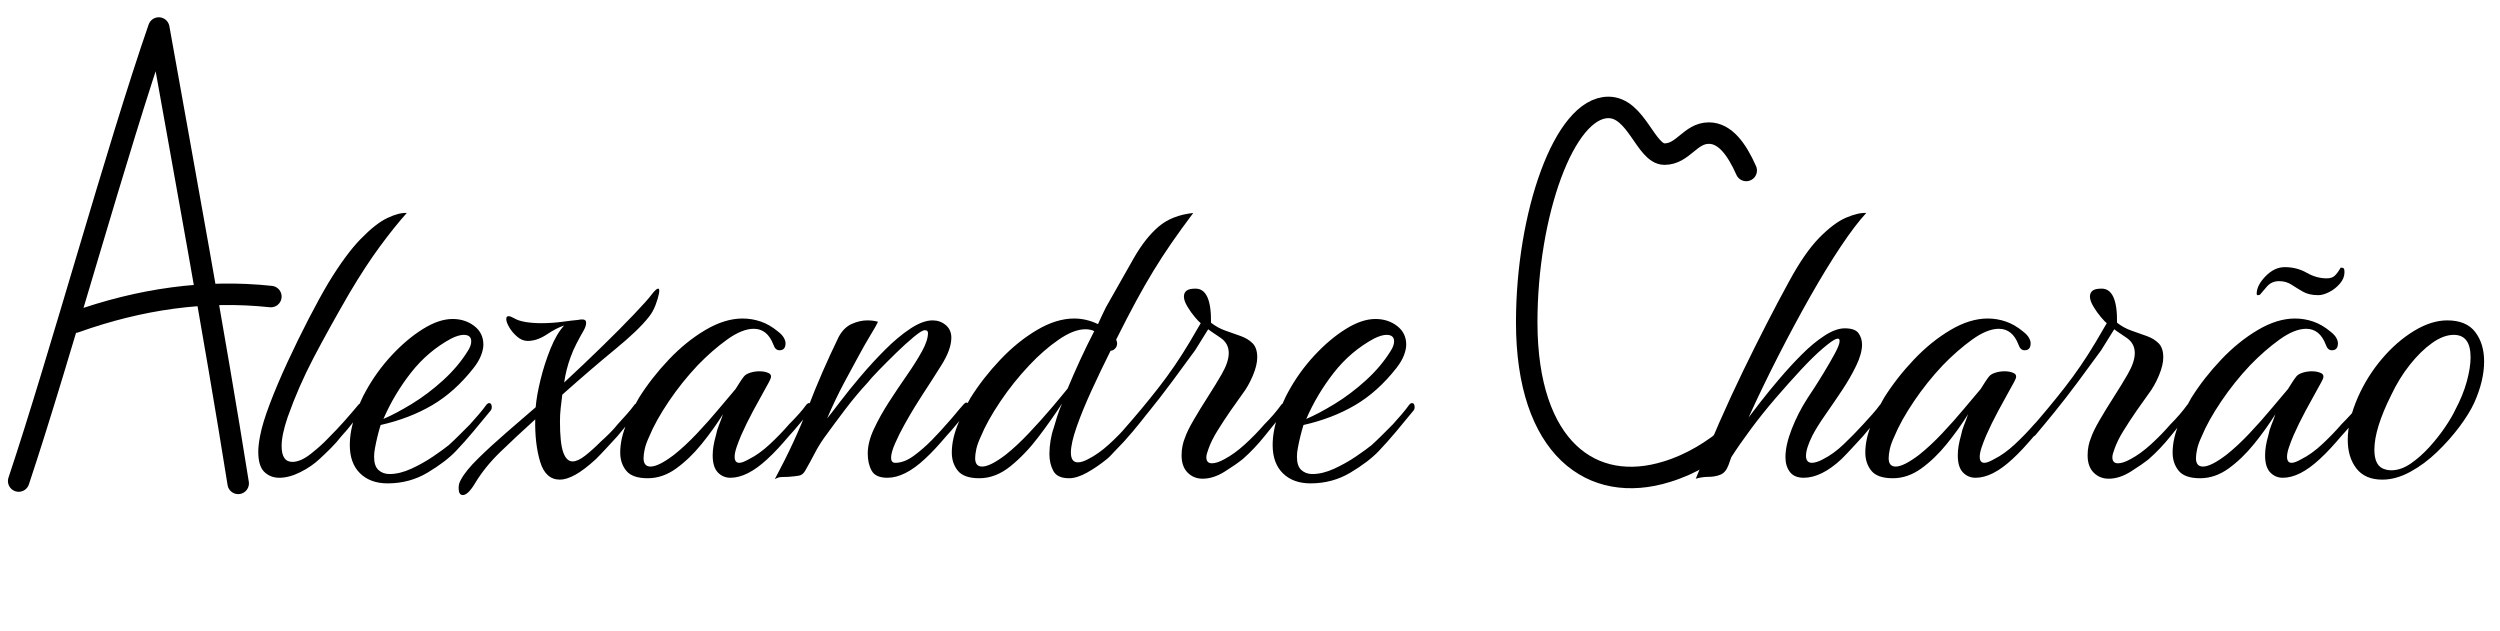
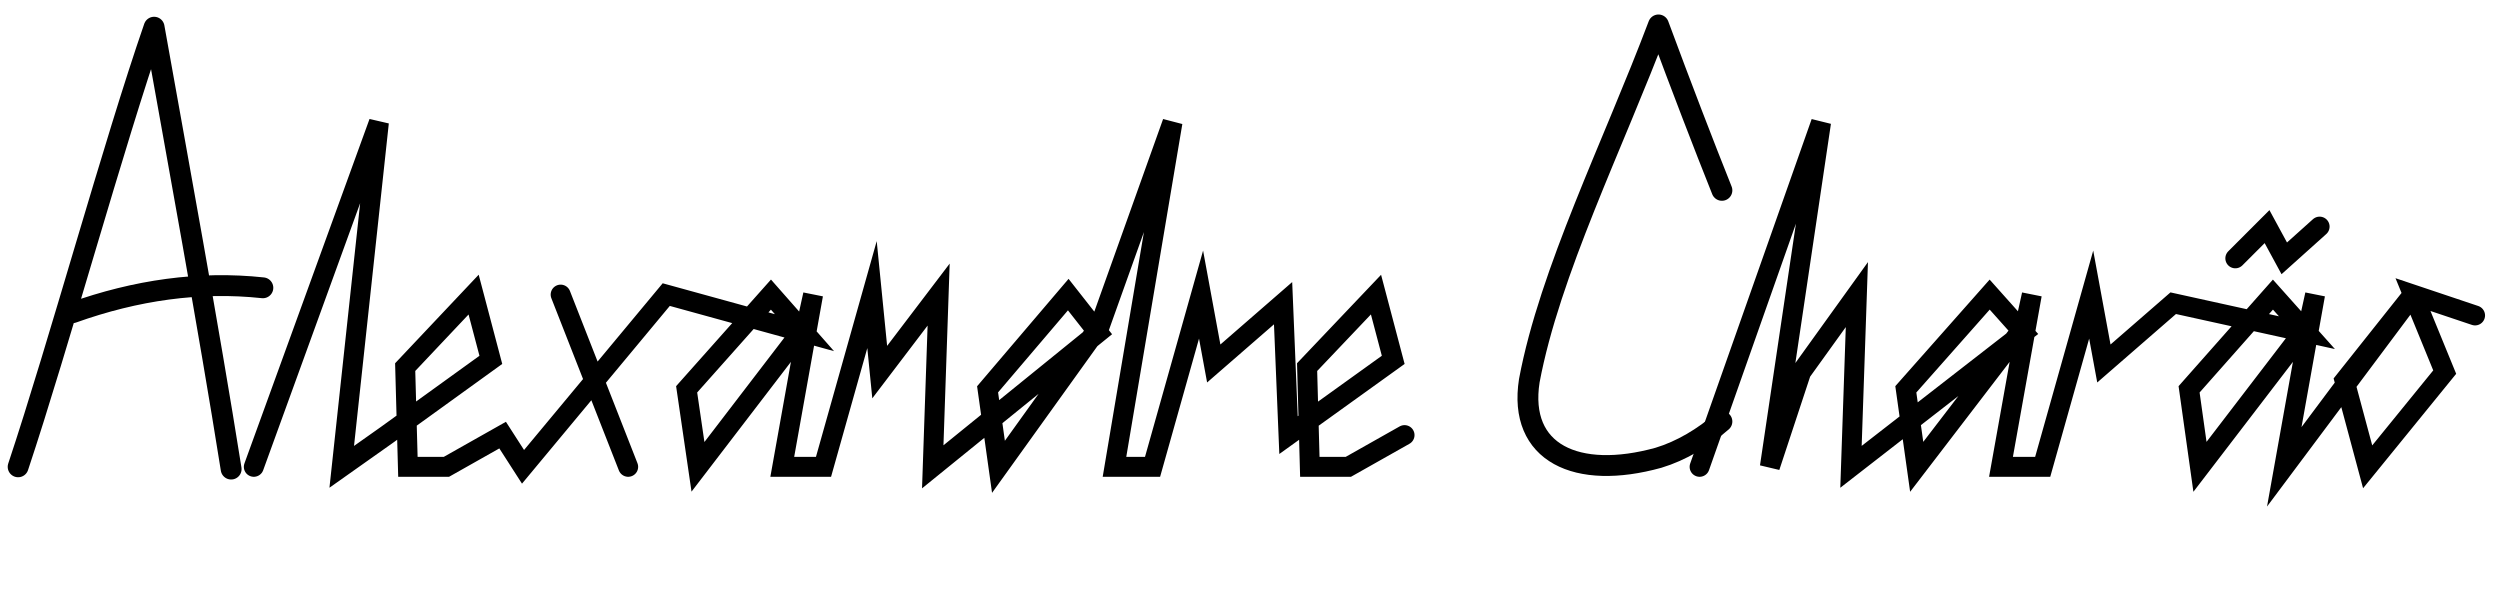
- <svg class="assinatura" viewBox="0 -70 5353 1350" role="img" aria-label="Assinatura de Alexandre Charão">
-   <path d="M40,960.0 C130,690.0 250,250.0 340,-10.0 C390,270.0 460,650.0 510,965.0 M160,620.0 C300,570.0 440,550.0 580,565.0 M3739.0,295.0 C3719.0,250.0 3694.0,215.0 3659.0,215.0 C3619.0,215.0 3604.0,260.0 3564.0,260.0 C3524.0,260.0 3504.0,160.0 3444.0,160.0 C3349.0,160.0 3269.0,390.0 3269.0,620.0 C3269.0,890.0 3409.0,990.0 3569.0,940.0 C3619.0,925.0 3669.0,895.0 3709.0,860.0" fill="none" stroke="currentColor" stroke-width="46" stroke-linecap="round" stroke-linejoin="round" />
-   <path d="M598.0 953.0Q579.0 953.0 566.0 940.5Q553.0 928.0 553.0 897.0Q553.0 890.0 554.0 881.5Q555.0 873.0 557.0 863.0Q562.0 836.0 578.0 794.0Q594.0 752.0 616.0 704.5Q638.0 657.0 661.0 612.5Q684.0 568.0 703.0 536.0Q740.0 475.0 772.0 442.0Q804.0 409.0 829.0 397.0Q854.0 385.0 871.0 386.0Q845.0 415.0 814.0 457.0Q783.0 499.0 748.0 558.0Q704.0 634.0 671.5 696.0Q639.0 758.0 616.0 823.0Q603.0 861.0 603.0 885.0Q603.0 919.0 626.0 919.0Q644.0 919.0 666.5 901.0Q689.0 883.0 702.0 869.0Q722.0 849.0 737.5 831.5Q753.0 814.0 768.0 796.0Q771.0 793.0 773.0 793.0Q779.0 793.0 779.0 802.0Q779.0 807.0 775.0 811.0Q764.0 824.0 753.5 837.5Q743.0 851.0 731.0 864.0Q721.0 877.0 708.5 889.5Q696.0 902.0 684.0 913.0Q667.0 929.0 643.0 941.0Q619.0 953.0 598.0 953.0ZM830.0 965.0Q793.0 965.0 771.0 943.5Q749.0 922.0 749.0 883.0Q749.0 853.0 760.5 820.0Q772.0 787.0 783.0 768.0Q806.0 726.0 838.5 691.0Q871.0 656.0 905.5 634.5Q940.0 613.0 969.0 613.0Q996.0 613.0 1015.5 628.0Q1035.0 643.0 1035.0 668.0Q1035.0 678.0 1030.0 691.0Q1025.0 704.0 1014.0 718.0Q974.0 769.0 925.5 797.5Q877.0 826.0 815.0 840.0Q811.0 853.0 808.0 865.5Q805.0 878.0 803.0 889.0Q802.0 894.0 801.5 898.5Q801.0 903.0 801.0 908.0Q801.0 928.0 810.5 936.5Q820.0 945.0 834.0 945.0Q856.0 945.0 881.0 933.5Q906.0 922.0 928.0 907.0Q950.0 892.0 961.0 883.0Q972.0 873.0 982.5 862.5Q993.0 852.0 1006.0 839.0Q1016.0 828.0 1025.0 817.5Q1034.0 807.0 1042.0 796.0Q1045.0 793.0 1047.0 793.0Q1053.0 793.0 1053.0 802.0Q1053.0 807.0 1049.0 811.0Q1031.0 833.0 1013.0 854.5Q995.0 876.0 976.0 896.0Q954.0 919.0 915.5 942.0Q877.0 965.0 830.0 965.0ZM821.0 827.0Q847.0 816.0 881.5 795.0Q916.0 774.0 948.5 744.5Q981.0 715.0 1002.0 681.0Q1009.0 670.0 1009.0 661.0Q1009.0 647.0 993.0 647.0Q982.0 647.0 966.0 655.0Q916.0 682.0 880.0 728.0Q844.0 774.0 821.0 827.0ZM991.0 990.0Q982.0 990.0 982.0 975.0Q982.0 965.0 987.0 957.0Q997.0 938.0 1024.0 911.5Q1051.0 885.0 1084.5 856.0Q1118.0 827.0 1147.0 802.0Q1149.0 777.0 1157.5 742.5Q1166.0 708.0 1179.0 676.0Q1192.0 644.0 1208.0 627.0Q1192.0 632.0 1171.0 646.0Q1150.0 660.0 1130.0 660.0Q1118.0 660.0 1107.5 651.0Q1097.0 642.0 1090.5 631.0Q1084.0 620.0 1084.0 613.0Q1084.0 607.0 1089.0 607.0Q1093.0 607.0 1100.0 611.0Q1110.0 617.0 1125.5 619.5Q1141.0 622.0 1159.0 622.0Q1182.0 622.0 1204.0 619.0Q1226.0 616.0 1238.0 615.0Q1241.0 614.0 1247.0 614.0Q1255.0 614.0 1255.0 621.0Q1255.0 624.0 1254.0 628.0Q1253.0 632.0 1249.0 639.0Q1242.0 651.0 1234.5 665.5Q1227.0 680.0 1222.0 694.0Q1212.0 721.0 1208.0 749.0Q1249.0 711.0 1289.0 672.0Q1329.0 633.0 1358.0 602.5Q1387.0 572.0 1395.0 561.0Q1405.0 548.0 1409.0 548.0Q1413.0 548.0 1411.0 558.5Q1409.0 569.0 1403.5 583.5Q1398.0 598.0 1389.0 609.0Q1367.0 637.0 1317.0 678.0Q1267.0 719.0 1204.0 775.0Q1202.0 790.0 1200.5 804.0Q1199.0 818.0 1199.0 832.0Q1199.0 879.0 1206.0 898.5Q1213.0 918.0 1226.0 918.0Q1237.0 918.0 1252.5 906.0Q1268.0 894.0 1287.0 875.0Q1296.0 867.0 1305.5 857.5Q1315.0 848.0 1323.0 838.0Q1333.0 827.0 1342.0 817.0Q1351.0 807.0 1359.0 796.0Q1362.0 793.0 1364.0 793.0Q1370.0 793.0 1370.0 802.0Q1370.0 807.0 1366.0 811.0Q1355.0 824.0 1344.0 837.5Q1333.0 851.0 1322.0 864.0Q1310.0 877.0 1298.5 889.5Q1287.0 902.0 1276.0 913.0Q1251.0 936.0 1232.0 946.5Q1213.0 957.0 1199.0 957.0Q1168.0 957.0 1156.5 918.5Q1145.0 880.0 1146.0 828.0Q1104.0 866.0 1071.0 898.0Q1038.0 930.0 1017.0 965.0Q1002.0 990.0 991.0 990.0ZM1387.0 954.0Q1354.0 954.0 1341.0 938.0Q1328.0 922.0 1328.0 899.0Q1328.0 869.0 1342.5 835.0Q1357.0 801.0 1368.0 782.0Q1395.0 739.0 1432.0 700.0Q1469.0 661.0 1510.5 636.5Q1552.0 612.0 1590.0 612.0Q1610.0 612.0 1629.0 618.5Q1648.0 625.0 1666.0 640.0Q1675.0 647.0 1678.5 653.5Q1682.0 660.0 1682.0 665.0Q1682.0 680.0 1669.0 680.0Q1660.0 680.0 1656.0 668.0Q1643.0 634.0 1614.0 634.0Q1589.0 634.0 1557.0 657.0Q1525.0 680.0 1494.0 712.0Q1460.0 748.0 1432.0 789.5Q1404.0 831.0 1390.0 865.0Q1383.0 880.0 1380.5 891.5Q1378.0 903.0 1378.0 911.0Q1378.0 929.0 1393.0 929.0Q1410.0 929.0 1443.0 904.0Q1467.0 885.0 1492.5 858.0Q1518.0 831.0 1540.0 804.5Q1562.0 778.0 1575.0 763.0Q1580.0 755.0 1584.5 748.0Q1589.0 741.0 1593.0 736.0Q1597.0 731.0 1606.5 728.0Q1616.0 725.0 1626.0 725.0Q1638.0 725.0 1646.0 729.0Q1654.0 733.0 1649.0 743.0Q1649.0 744.0 1638.0 763.5Q1627.0 783.0 1612.5 810.0Q1598.0 837.0 1587.0 862.0Q1581.0 876.0 1577.0 888.0Q1573.0 900.0 1573.0 908.0Q1573.0 921.0 1583.0 921.0Q1590.0 921.0 1604.0 913.0Q1626.0 902.0 1648.5 881.0Q1671.0 860.0 1690.0 838.0Q1701.0 827.0 1710.0 817.0Q1719.0 807.0 1727.0 796.0Q1730.0 793.0 1732.0 793.0Q1738.0 793.0 1738.0 802.0Q1738.0 807.0 1734.0 811.0Q1723.0 824.0 1712.0 837.5Q1701.0 851.0 1689.0 864.0Q1678.0 877.0 1666.5 889.5Q1655.0 902.0 1643.0 913.0Q1600.0 953.0 1564.0 953.0Q1548.0 953.0 1537.0 941.5Q1526.0 930.0 1526.0 905.0Q1526.0 886.0 1533.0 862.0Q1535.0 851.0 1539.5 840.0Q1544.0 829.0 1548.0 817.0Q1528.0 849.0 1502.5 880.5Q1477.0 912.0 1448.0 933.0Q1419.0 954.0 1387.0 954.0ZM1659.0 956.0Q1702.0 876.0 1730.5 801.5Q1759.0 727.0 1796.0 651.0Q1807.0 631.0 1824.0 623.5Q1841.0 616.0 1857.0 616.0Q1870.0 616.0 1880.0 619.0Q1877.0 626.0 1864.5 646.5Q1852.0 667.0 1838.0 693.0Q1828.0 711.0 1808.0 748.5Q1788.0 786.0 1771.0 826.0Q1780.0 815.0 1799.0 790.0Q1818.0 765.0 1843.0 735.5Q1868.0 706.0 1895.5 678.5Q1923.0 651.0 1949.5 633.5Q1976.0 616.0 1997.0 616.0Q2013.0 616.0 2025.0 626.0Q2037.0 636.0 2037.0 653.0Q2037.0 678.0 2016.0 711.5Q1995.0 745.0 1974.0 777.0Q1970.0 783.0 1959.5 800.0Q1949.0 817.0 1937.0 838.5Q1925.0 860.0 1916.5 879.5Q1908.0 899.0 1908.0 910.0Q1908.0 921.0 1917.0 921.0Q1936.0 921.0 1956.5 906.0Q1977.0 891.0 1996.0 871.5Q2015.0 852.0 2026.0 839.0Q2037.0 827.0 2046.0 816.0Q2055.0 805.0 2064.0 795.0Q2067.0 792.0 2069.0 792.0Q2075.0 792.0 2075.0 801.0Q2075.0 807.0 2071.0 811.0Q2060.0 824.0 2049.0 837.5Q2038.0 851.0 2026.0 864.0Q2015.0 877.0 2003.5 889.5Q1992.0 902.0 1980.0 913.0Q1937.0 953.0 1900.0 953.0Q1875.0 953.0 1866.5 938.0Q1858.0 923.0 1858.0 901.0Q1858.0 877.0 1871.0 849.0Q1884.0 821.0 1903.0 791.5Q1922.0 762.0 1941.5 734.0Q1961.0 706.0 1974.0 682.5Q1987.0 659.0 1987.0 643.0Q1987.0 637.0 1980.0 637.0Q1974.0 637.0 1956.5 651.5Q1939.0 666.0 1919.0 685.5Q1899.0 705.0 1881.5 723.0Q1864.0 741.0 1858.0 749.0Q1833.0 776.0 1809.5 807.0Q1786.0 838.0 1765.0 867.0Q1753.0 884.0 1744.0 901.5Q1735.0 919.0 1724.0 938.0Q1719.0 947.0 1710.5 948.5Q1702.0 950.0 1688.0 951.0Q1678.0 951.0 1672.0 951.5Q1666.0 952.0 1659.0 956.0ZM2097.0 954.0Q2064.0 954.0 2051.0 938.0Q2038.0 922.0 2038.0 899.0Q2038.0 869.0 2052.5 835.0Q2067.0 801.0 2078.0 782.0Q2105.0 739.0 2142.0 700.0Q2179.0 661.0 2220.5 636.5Q2262.0 612.0 2300.0 612.0Q2326.0 612.0 2351.0 624.0Q2356.0 613.0 2360.0 604.5Q2364.0 596.0 2368.0 588.0Q2403.0 526.0 2427.5 483.0Q2452.0 440.0 2480.5 415.5Q2509.0 391.0 2555.0 386.0Q2528.0 422.0 2508.0 451.0Q2488.0 480.0 2470.0 509.5Q2452.0 539.0 2433.0 574.0Q2414.0 609.0 2390.0 657.0Q2392.0 663.0 2392.0 665.0Q2392.0 672.0 2387.5 676.5Q2383.0 681.0 2378.0 681.0Q2357.0 723.0 2337.5 765.5Q2318.0 808.0 2305.5 843.5Q2293.0 879.0 2293.0 899.0Q2293.0 920.0 2308.0 920.0Q2317.0 920.0 2330.0 913.0Q2352.0 902.0 2374.5 881.5Q2397.0 861.0 2416.0 839.0Q2427.0 828.0 2436.0 817.5Q2445.0 807.0 2453.0 796.0Q2456.0 793.0 2458.0 793.0Q2464.0 793.0 2464.0 801.0Q2464.0 807.0 2460.0 811.0Q2443.0 833.0 2425.0 854.5Q2407.0 876.0 2387.0 896.0Q2383.0 900.0 2379.0 904.5Q2375.0 909.0 2370.0 913.0Q2349.0 930.0 2327.5 942.0Q2306.0 954.0 2289.0 954.0Q2264.0 954.0 2255.5 938.5Q2247.0 923.0 2247.0 902.0Q2247.0 888.0 2249.5 873.0Q2252.0 858.0 2256.0 847.0Q2259.0 836.0 2263.5 822.0Q2268.0 808.0 2274.0 794.0Q2252.0 828.0 2224.0 865.0Q2196.0 902.0 2164.0 928.0Q2132.0 954.0 2097.0 954.0ZM2103.0 929.0Q2120.0 929.0 2153.0 904.0Q2177.0 885.0 2203.0 857.5Q2229.0 830.0 2251.5 803.5Q2274.0 777.0 2286.0 762.0Q2298.0 733.0 2312.5 701.5Q2327.0 670.0 2343.0 639.0Q2335.0 635.0 2324.0 635.0Q2299.0 635.0 2266.5 657.5Q2234.0 680.0 2204.0 712.0Q2170.0 748.0 2142.0 789.5Q2114.0 831.0 2100.0 865.0Q2093.0 880.0 2090.5 891.5Q2088.0 903.0 2088.0 911.0Q2088.0 929.0 2103.0 929.0ZM2575.0 955.0Q2556.0 955.0 2543.0 942.0Q2530.0 929.0 2530.0 905.0Q2530.0 894.0 2532.0 884.5Q2534.0 875.0 2537.0 868.0Q2542.0 853.0 2556.0 829.0Q2570.0 805.0 2587.0 778.5Q2604.0 752.0 2616.0 731.0Q2631.0 705.0 2631.0 686.0Q2631.0 665.0 2613.0 653.0Q2606.0 648.0 2599.0 643.5Q2592.0 639.0 2587.0 635.0L2559.0 680.0Q2535.0 713.0 2509.0 748.0Q2483.0 783.0 2459.0 812.5Q2435.0 842.0 2418.0 862.0Q2415.0 865.0 2412.0 865.0Q2407.0 865.0 2404.0 860.0Q2401.0 855.0 2405.0 851.0Q2444.0 807.0 2480.0 761.0Q2516.0 715.0 2547.0 663.0L2571.0 622.0Q2567.0 619.0 2558.5 609.0Q2550.0 599.0 2542.5 586.5Q2535.0 574.0 2535.0 565.0Q2535.0 557.0 2540.5 552.5Q2546.0 548.0 2560.0 548.0Q2594.0 548.0 2593.0 621.0Q2607.0 632.0 2624.0 638.0Q2641.0 644.0 2656.5 649.5Q2672.0 655.0 2682.0 665.0Q2692.0 675.0 2692.0 695.0Q2692.0 712.0 2682.5 734.5Q2673.0 757.0 2660.0 774.0Q2649.0 789.0 2634.5 810.0Q2620.0 831.0 2607.0 852.0Q2594.0 873.0 2588.0 890.0Q2583.0 903.0 2583.0 909.0Q2583.0 922.0 2595.0 922.0Q2606.0 922.0 2622.0 913.0Q2643.0 902.0 2665.5 881.5Q2688.0 861.0 2707.0 839.0Q2718.0 828.0 2727.0 817.5Q2736.0 807.0 2744.0 796.0Q2747.0 793.0 2749.0 793.0Q2755.0 793.0 2755.0 802.0Q2755.0 807.0 2751.0 811.0Q2730.0 836.0 2708.0 863.5Q2686.0 891.0 2661.0 913.0Q2646.0 925.0 2622.0 940.0Q2598.0 955.0 2575.0 955.0ZM2806.0 965.0Q2769.0 965.0 2747.0 943.5Q2725.0 922.0 2725.0 883.0Q2725.0 853.0 2736.5 820.0Q2748.0 787.0 2759.0 768.0Q2782.0 726.0 2814.5 691.0Q2847.0 656.0 2881.5 634.5Q2916.0 613.0 2945.0 613.0Q2972.0 613.0 2991.5 628.0Q3011.0 643.0 3011.0 668.0Q3011.0 678.0 3006.0 691.0Q3001.0 704.0 2990.0 718.0Q2950.0 769.0 2901.5 797.5Q2853.0 826.0 2791.0 840.0Q2787.0 853.0 2784.0 865.5Q2781.0 878.0 2779.0 889.0Q2778.0 894.0 2777.5 898.5Q2777.0 903.0 2777.0 908.0Q2777.0 928.0 2786.5 936.5Q2796.0 945.0 2810.0 945.0Q2832.0 945.0 2857.0 933.5Q2882.0 922.0 2904.0 907.0Q2926.0 892.0 2937.0 883.0Q2948.0 873.0 2958.5 862.5Q2969.0 852.0 2982.0 839.0Q2992.0 828.0 3001.0 817.5Q3010.0 807.0 3018.0 796.0Q3021.0 793.0 3023.0 793.0Q3029.0 793.0 3029.0 802.0Q3029.0 807.0 3025.0 811.0Q3007.0 833.0 2989.0 854.5Q2971.0 876.0 2952.0 896.0Q2930.0 919.0 2891.5 942.0Q2853.0 965.0 2806.0 965.0ZM2797.0 827.0Q2823.0 816.0 2857.5 795.0Q2892.0 774.0 2924.5 744.5Q2957.0 715.0 2978.0 681.0Q2985.0 670.0 2985.0 661.0Q2985.0 647.0 2969.0 647.0Q2958.0 647.0 2942.0 655.0Q2892.0 682.0 2856.0 728.0Q2820.0 774.0 2797.0 827.0ZM3631.0 955.0Q3681.0 830.0 3732.5 724.0Q3784.0 618.0 3830.0 534.0Q3864.0 471.0 3895.5 439.0Q3927.0 407.0 3953.0 396.0Q3979.0 385.0 3996.0 386.0Q3972.0 412.0 3941.0 458.5Q3910.0 505.0 3876.0 565.0Q3842.0 625.0 3808.0 691.5Q3774.0 758.0 3744.0 824.0Q3753.0 812.0 3770.5 789.5Q3788.0 767.0 3811.0 740.0Q3834.0 713.0 3858.5 688.5Q3883.0 664.0 3907.0 648.5Q3931.0 633.0 3950.0 633.0Q3972.0 633.0 3979.5 643.5Q3987.0 654.0 3987.0 668.0Q3987.0 687.0 3974.5 713.0Q3962.0 739.0 3944.0 766.0Q3926.0 793.0 3908.5 818.0Q3891.0 843.0 3881.0 862.0Q3867.0 890.0 3867.0 906.0Q3867.0 921.0 3880.0 921.0Q3884.0 921.0 3890.5 919.0Q3897.0 917.0 3904.0 913.0Q3926.0 902.0 3948.0 881.0Q3970.0 860.0 3990.0 838.0Q4000.0 827.0 4009.0 817.0Q4018.0 807.0 4026.0 796.0Q4029.0 793.0 4031.0 793.0Q4037.0 793.0 4037.0 802.0Q4037.0 807.0 4033.0 811.0Q4012.0 837.0 3989.0 864.0Q3977.0 877.0 3965.5 889.5Q3954.0 902.0 3943.0 913.0Q3900.0 953.0 3862.0 953.0Q3842.0 953.0 3832.5 940.5Q3823.0 928.0 3823.0 909.0Q3823.0 883.0 3836.5 848.5Q3850.0 814.0 3870.0 783.0Q3872.0 780.0 3882.5 764.0Q3893.0 748.0 3906.0 726.5Q3919.0 705.0 3929.0 686.5Q3939.0 668.0 3939.0 660.0Q3939.0 653.0 3931.0 656.0Q3923.0 659.0 3903.0 676.0Q3882.0 694.0 3856.0 722.0Q3830.0 750.0 3802.0 782.5Q3774.0 815.0 3749.5 848.0Q3725.0 881.0 3707.0 909.0L3701.0 926.0Q3695.0 942.0 3683.5 946.5Q3672.0 951.0 3658.5 951.0Q3645.0 951.0 3631.0 955.0ZM4053.0 954.0Q4020.0 954.0 4007.0 938.0Q3994.0 922.0 3994.0 899.0Q3994.0 869.0 4008.5 835.0Q4023.0 801.0 4034.0 782.0Q4061.0 739.0 4098.0 700.0Q4135.0 661.0 4176.5 636.5Q4218.0 612.0 4256.0 612.0Q4276.0 612.0 4295.0 618.5Q4314.0 625.0 4332.0 640.0Q4341.0 647.0 4344.5 653.5Q4348.0 660.0 4348.0 665.0Q4348.0 680.0 4335.0 680.0Q4326.0 680.0 4322.0 668.0Q4309.0 634.0 4280.0 634.0Q4255.0 634.0 4223.0 657.0Q4191.0 680.0 4160.0 712.0Q4126.0 748.0 4098.0 789.5Q4070.0 831.0 4056.0 865.0Q4049.0 880.0 4046.5 891.5Q4044.0 903.0 4044.0 911.0Q4044.0 929.0 4059.0 929.0Q4076.0 929.0 4109.0 904.0Q4133.0 885.0 4158.5 858.0Q4184.0 831.0 4206.0 804.5Q4228.0 778.0 4241.0 763.0Q4246.0 755.0 4250.5 748.0Q4255.0 741.0 4259.0 736.0Q4263.0 731.0 4272.5 728.0Q4282.0 725.0 4292.0 725.0Q4304.0 725.0 4312.0 729.0Q4320.0 733.0 4315.0 743.0Q4315.0 744.0 4304.0 763.5Q4293.0 783.0 4278.5 810.0Q4264.0 837.0 4253.0 862.0Q4247.0 876.0 4243.0 888.0Q4239.0 900.0 4239.0 908.0Q4239.0 921.0 4249.0 921.0Q4256.0 921.0 4270.0 913.0Q4292.0 902.0 4314.5 881.0Q4337.0 860.0 4356.0 838.0Q4367.0 827.0 4376.0 817.0Q4385.0 807.0 4393.0 796.0Q4396.0 793.0 4398.0 793.0Q4404.0 793.0 4404.0 802.0Q4404.0 807.0 4400.0 811.0Q4389.0 824.0 4378.0 837.5Q4367.0 851.0 4355.0 864.0Q4344.0 877.0 4332.5 889.5Q4321.0 902.0 4309.0 913.0Q4266.0 953.0 4230.0 953.0Q4214.0 953.0 4203.0 941.5Q4192.0 930.0 4192.0 905.0Q4192.0 886.0 4199.0 862.0Q4201.0 851.0 4205.5 840.0Q4210.0 829.0 4214.0 817.0Q4194.0 849.0 4168.5 880.5Q4143.0 912.0 4114.0 933.0Q4085.0 954.0 4053.0 954.0ZM4515.0 955.0Q4496.0 955.0 4483.0 942.0Q4470.0 929.0 4470.0 905.0Q4470.0 894.0 4472.0 884.5Q4474.0 875.0 4477.0 868.0Q4482.0 853.0 4496.0 829.0Q4510.0 805.0 4527.0 778.5Q4544.0 752.0 4556.0 731.0Q4571.0 705.0 4571.0 686.0Q4571.0 665.0 4553.0 653.0Q4546.0 648.0 4539.0 643.5Q4532.0 639.0 4527.0 635.0L4499.0 680.0Q4475.0 713.0 4449.0 748.0Q4423.0 783.0 4399.0 812.5Q4375.0 842.0 4358.0 862.0Q4355.0 865.0 4352.0 865.0Q4347.0 865.0 4344.0 860.0Q4341.0 855.0 4345.0 851.0Q4384.0 807.0 4420.0 761.0Q4456.0 715.0 4487.0 663.0L4511.0 622.0Q4507.0 619.0 4498.5 609.0Q4490.0 599.0 4482.5 586.5Q4475.0 574.0 4475.0 565.0Q4475.0 557.0 4480.5 552.5Q4486.0 548.0 4500.0 548.0Q4534.0 548.0 4533.0 621.0Q4547.0 632.0 4564.0 638.0Q4581.0 644.0 4596.5 649.5Q4612.0 655.0 4622.0 665.0Q4632.0 675.0 4632.0 695.0Q4632.0 712.0 4622.5 734.5Q4613.0 757.0 4600.0 774.0Q4589.0 789.0 4574.5 810.0Q4560.0 831.0 4547.0 852.0Q4534.0 873.0 4528.0 890.0Q4523.0 903.0 4523.0 909.0Q4523.0 922.0 4535.0 922.0Q4546.0 922.0 4562.0 913.0Q4583.0 902.0 4605.5 881.5Q4628.0 861.0 4647.0 839.0Q4658.0 828.0 4667.0 817.5Q4676.0 807.0 4684.0 796.0Q4687.0 793.0 4689.0 793.0Q4695.0 793.0 4695.0 802.0Q4695.0 807.0 4691.0 811.0Q4670.0 836.0 4648.0 863.5Q4626.0 891.0 4601.0 913.0Q4586.0 925.0 4562.0 940.0Q4538.0 955.0 4515.0 955.0ZM4711.0 954.0Q4678.0 954.0 4665.0 938.0Q4652.0 922.0 4652.0 899.0Q4652.0 869.0 4666.5 835.0Q4681.0 801.0 4692.0 782.0Q4719.0 739.0 4756.0 700.0Q4793.0 661.0 4834.5 636.5Q4876.0 612.0 4914.0 612.0Q4934.0 612.0 4953.0 618.5Q4972.0 625.0 4990.0 640.0Q4999.0 647.0 5002.5 653.5Q5006.0 660.0 5006.0 665.0Q5006.0 680.0 4993.0 680.0Q4984.0 680.0 4980.0 668.0Q4967.0 634.0 4938.0 634.0Q4913.0 634.0 4881.0 657.0Q4849.0 680.0 4818.0 712.0Q4784.0 748.0 4756.0 789.5Q4728.0 831.0 4714.0 865.0Q4707.0 880.0 4704.5 891.5Q4702.0 903.0 4702.0 911.0Q4702.0 929.0 4717.0 929.0Q4734.0 929.0 4767.0 904.0Q4791.0 885.0 4816.5 858.0Q4842.0 831.0 4864.0 804.5Q4886.0 778.0 4899.0 763.0Q4904.0 755.0 4908.5 748.0Q4913.0 741.0 4917.0 736.0Q4921.0 731.0 4930.5 728.0Q4940.0 725.0 4950.0 725.0Q4962.0 725.0 4970.0 729.0Q4978.0 733.0 4973.0 743.0Q4973.0 744.0 4962.0 763.5Q4951.0 783.0 4936.5 810.0Q4922.0 837.0 4911.0 862.0Q4905.0 876.0 4901.0 888.0Q4897.0 900.0 4897.0 908.0Q4897.0 921.0 4907.0 921.0Q4914.0 921.0 4928.0 913.0Q4950.0 902.0 4972.5 881.0Q4995.0 860.0 5014.0 838.0Q5025.0 827.0 5034.0 817.0Q5043.0 807.0 5051.0 796.0Q5054.0 793.0 5056.0 793.0Q5062.0 793.0 5062.0 802.0Q5062.0 807.0 5058.0 811.0Q5047.0 824.0 5036.0 837.5Q5025.0 851.0 5013.0 864.0Q5002.0 877.0 4990.5 889.5Q4979.0 902.0 4967.0 913.0Q4924.0 953.0 4888.0 953.0Q4872.0 953.0 4861.0 941.5Q4850.0 930.0 4850.0 905.0Q4850.0 886.0 4857.0 862.0Q4859.0 851.0 4863.5 840.0Q4868.0 829.0 4872.0 817.0Q4852.0 849.0 4826.5 880.5Q4801.0 912.0 4772.0 933.0Q4743.0 954.0 4711.0 954.0ZM4964.0 562.0Q4944.0 562.0 4931.0 554.5Q4918.0 547.0 4906.5 539.5Q4895.0 532.0 4880.0 532.0Q4864.0 532.0 4854.0 543.5Q4844.0 555.0 4839.0 561.0Q4832.0 564.0 4832.0 559.0Q4832.0 541.0 4851.0 521.5Q4870.0 502.0 4892.0 502.0Q4918.0 502.0 4939.0 514.0Q4960.0 526.0 4982.0 526.0Q4993.0 526.0 4999.0 520.5Q5005.0 515.0 5012.0 503.0Q5015.0 503.0 5017.5 504.0Q5020.0 505.0 5020.0 513.0Q5020.0 526.0 5010.0 537.5Q5000.0 549.0 4987.0 555.5Q4974.0 562.0 4964.0 562.0ZM5101.0 957.0Q5064.0 957.0 5045.5 933.0Q5027.0 909.0 5027.0 872.0Q5027.0 830.0 5049.0 780.0Q5069.0 735.0 5100.5 698.0Q5132.0 661.0 5169.0 638.5Q5206.0 616.0 5240.0 616.0Q5281.0 616.0 5300.0 641.0Q5319.0 666.0 5319.0 704.0Q5319.0 745.0 5298.0 792.0Q5287.0 816.0 5266.0 844.0Q5245.0 872.0 5218.0 898.0Q5191.0 924.0 5160.5 940.5Q5130.0 957.0 5101.0 957.0ZM5120.0 937.0Q5141.0 937.0 5162.0 922.5Q5183.0 908.0 5202.0 887.0Q5221.0 866.0 5235.5 844.5Q5250.0 823.0 5257.0 808.0Q5274.0 776.0 5282.0 746.5Q5290.0 717.0 5290.0 695.0Q5290.0 647.0 5254.0 647.0Q5232.0 647.0 5207.5 664.5Q5183.0 682.0 5160.0 711.0Q5137.0 740.0 5120.0 776.0Q5084.0 848.0 5084.0 893.0Q5084.0 929.0 5107.0 935.0Q5110.0 936.0 5113.0 936.5Q5116.0 937.0 5120.0 937.0Z" fill="currentColor" />
+ <svg class="assinatura" viewBox="0 -70 5516 1350" role="img" aria-label="Assinatura de Alexandre Charão">
+   <path d="M40,960 C130,690 250,250 340,-10 C390,270 460,650 510,965 M160,620 C300,570 440,550 580,565 M3799.25,350 C3759.25,250 3709.25,120 3659.25,-15 C3559.25,250 3419.25,530 3374.25,770 C3349.25,930 3479.25,990 3659.25,940 C3709.25,925 3759.25,895 3799.25,860" fill="none" stroke="currentColor" stroke-width="46" stroke-linecap="round" stroke-linejoin="round" />
+   <path d="M560,960 L836,200 L754,960 L853,890 L1083,724 L1045,580 L894,740 L900,960 L985,960 L1109,890 L1154,960 L1470,580 L1775,664 L1701,580 L1515,789 L1540,960 L1779,648 L1794,580 L1726,960 L1817,960 L1924,580 L1941,751 L2071,580 L2058,960 L2423,664 L2357,580 L2179,789 L2203,960 L2427,648 L2587,200 L2459,960 L2543,960 L2650,580 L2678,732 L2831,599 L2843,890 L3074,724 L3036,580 L2884,740 L2890,960 L2975,960 L3099,890 M3750,960 L4018,200 L3905,960 L3974,751 L4097,580 L4084,960 L4465,664 L4390,580 L4205,789 L4229,960 L4468,648 L4483,580 L4415,960 L4507,960 L4614,580 L4642,732 L4795,599 L5090,664 L5015,580 L4830,789 L4854,960 L5093,648 L5108,580 L5040,960 L5324,580 L5173,770 L5224,960 L5394,751 L5324,580 L5461,626 M1237,580 L1386,960 M4932,500 L5002,430 L5040,500 L5118,430" fill="none" stroke="currentColor" stroke-width="44" stroke-linecap="round" stroke-linejoin="miter" stroke-miterlimit="8" />
</svg>
